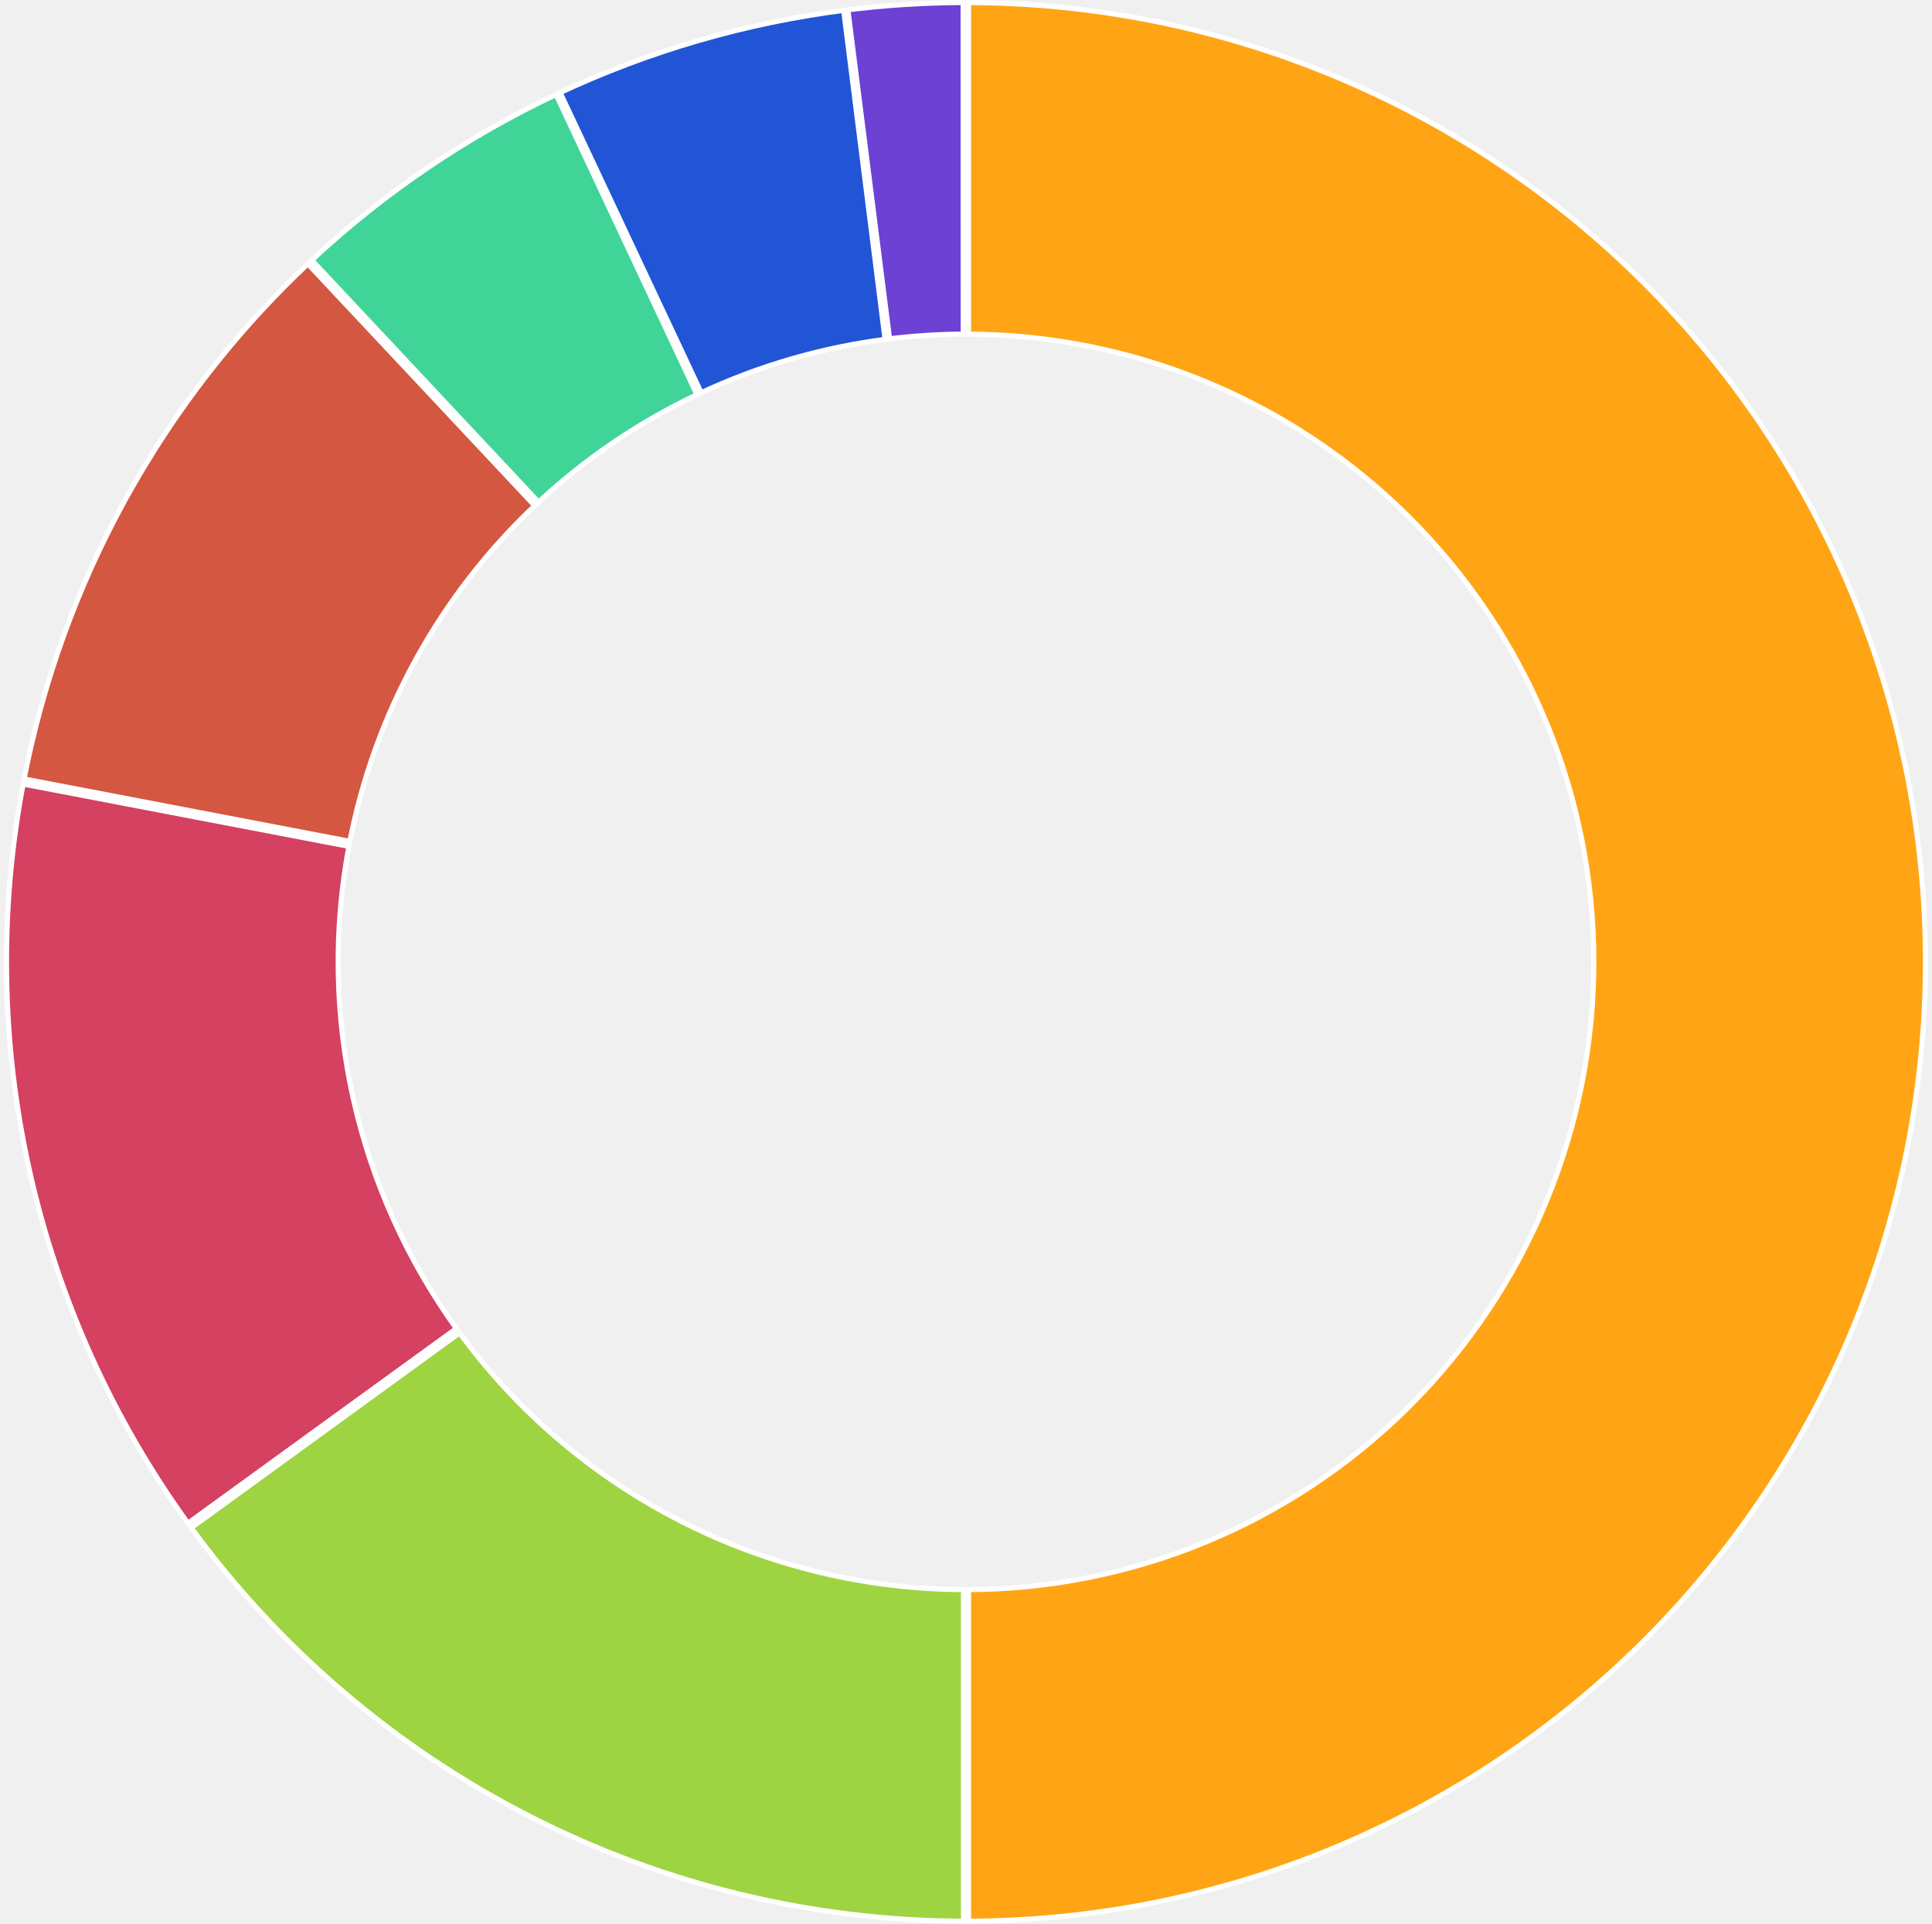
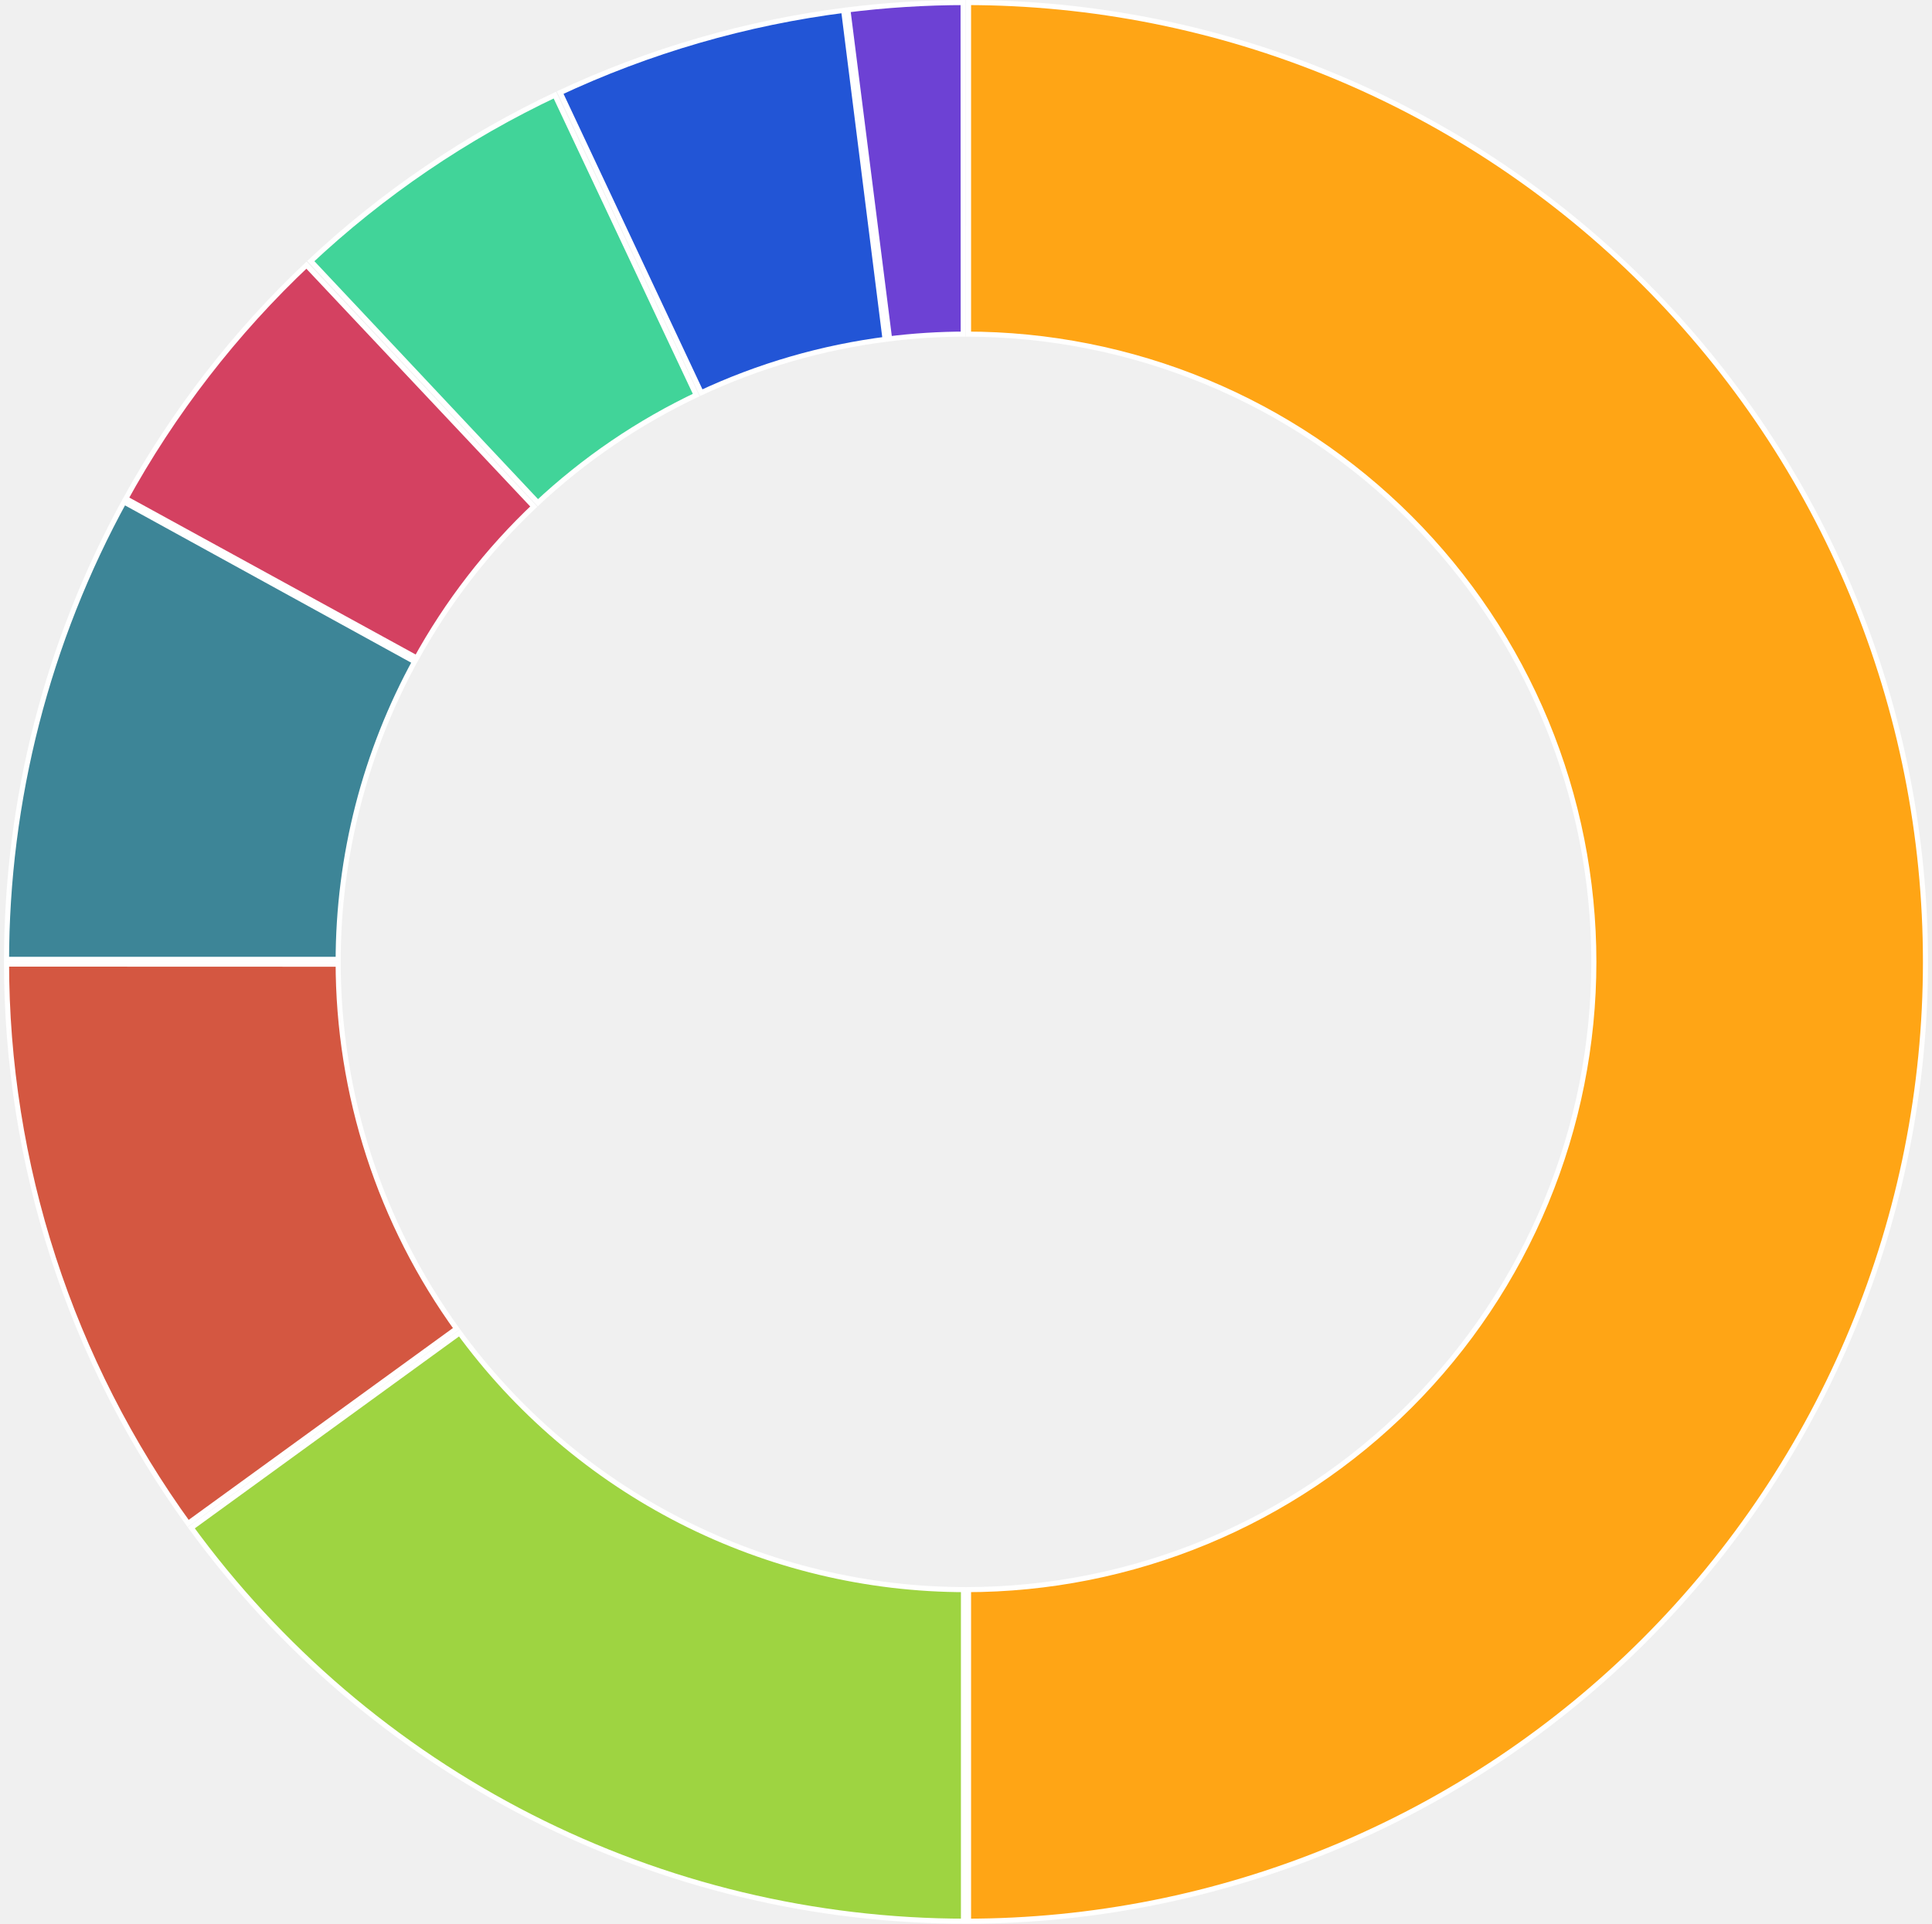
<svg xmlns="http://www.w3.org/2000/svg" width="242" height="241" viewBox="0 0 242 241" fill="none">
-   <mask id="path-1-inside-1_3367_5307" fill="white">
+   <mask id="path-1-inside-1_3395_2429" fill="white">
    <path d="M121 0C136.824 1.88703e-07 152.494 3.117 167.113 9.173C181.733 15.228 195.017 24.104 206.206 35.294C217.396 46.483 226.272 59.767 232.327 74.387C238.383 89.006 241.5 104.676 241.5 120.5C241.5 136.324 238.383 151.994 232.327 166.613C226.272 181.233 217.396 194.517 206.206 205.706C195.017 216.896 181.733 225.772 167.113 231.827C152.494 237.883 136.824 241 121 241L121 198.825C131.286 198.825 141.471 196.799 150.974 192.863C160.476 188.927 169.111 183.157 176.384 175.884C183.657 168.611 189.427 159.977 193.363 150.474C197.299 140.971 199.325 130.786 199.325 120.5C199.325 110.214 197.299 100.029 193.363 90.526C189.427 81.023 183.657 72.389 176.384 65.116C169.111 57.843 160.477 52.073 150.974 48.137C141.471 44.201 131.286 42.175 121 42.175V0Z" />
  </mask>
-   <path d="M121 0C136.824 1.88703e-07 152.494 3.117 167.113 9.173C181.733 15.228 195.017 24.104 206.206 35.294C217.396 46.483 226.272 59.767 232.327 74.387C238.383 89.006 241.5 104.676 241.5 120.5C241.5 136.324 238.383 151.994 232.327 166.613C226.272 181.233 217.396 194.517 206.206 205.706C195.017 216.896 181.733 225.772 167.113 231.827C152.494 237.883 136.824 241 121 241L121 198.825C131.286 198.825 141.471 196.799 150.974 192.863C160.476 188.927 169.111 183.157 176.384 175.884C183.657 168.611 189.427 159.977 193.363 150.474C197.299 140.971 199.325 130.786 199.325 120.5C199.325 110.214 197.299 100.029 193.363 90.526C189.427 81.023 183.657 72.389 176.384 65.116C169.111 57.843 160.477 52.073 150.974 48.137C141.471 44.201 131.286 42.175 121 42.175V0Z" fill="#FFA515" stroke="white" stroke-width="1.272" mask="url(#path-1-inside-1_3367_5307)" />
-   <mask id="path-2-inside-2_3367_5307" fill="white">
+   <path d="M121 0C136.824 1.88703e-07 152.494 3.117 167.113 9.173C181.733 15.228 195.017 24.104 206.206 35.294C217.396 46.483 226.272 59.767 232.327 74.387C238.383 89.006 241.5 104.676 241.5 120.5C241.5 136.324 238.383 151.994 232.327 166.613C226.272 181.233 217.396 194.517 206.206 205.706C195.017 216.896 181.733 225.772 167.113 231.827C152.494 237.883 136.824 241 121 241L121 198.825C131.286 198.825 141.471 196.799 150.974 192.863C160.476 188.927 169.111 183.157 176.384 175.884C183.657 168.611 189.427 159.977 193.363 150.474C197.299 140.971 199.325 130.786 199.325 120.5C199.325 110.214 197.299 100.029 193.363 90.526C189.427 81.023 183.657 72.389 176.384 65.116C169.111 57.843 160.477 52.073 150.974 48.137C141.471 44.201 131.286 42.175 121 42.175V0Z" fill="#FFA515" stroke="white" stroke-width="1.272" mask="url(#path-1-inside-1_3395_2429)" />
+   <mask id="path-2-inside-2_3395_2429" fill="white">
    <path d="M121 241C101.984 241 83.238 236.499 66.294 227.866C49.351 219.233 34.691 206.712 23.513 191.328L57.634 166.538C64.899 176.538 74.428 184.677 85.441 190.288C96.454 195.9 108.639 198.825 121 198.825L121 241Z" />
  </mask>
-   <path d="M121 241C101.984 241 83.238 236.499 66.294 227.866C49.351 219.233 34.691 206.712 23.513 191.328L57.634 166.538C64.899 176.538 74.428 184.677 85.441 190.288C96.454 195.9 108.639 198.825 121 198.825L121 241Z" fill="#9ED441" stroke="white" stroke-width="1.272" mask="url(#path-2-inside-2_3367_5307)" />
-   <mask id="path-3-inside-3_3367_5307" fill="white">
-     <path d="M23.472 191.271C13.804 177.948 6.968 162.785 3.387 146.718C-0.195 130.651 -0.446 114.02 2.648 97.852L44.071 105.779C42.06 116.288 42.223 127.098 44.551 137.542C46.88 147.985 51.323 157.841 57.607 166.501L23.472 191.271Z" />
+   <path d="M121 241C101.984 241 83.238 236.499 66.294 227.866C49.351 219.233 34.691 206.712 23.513 191.328L57.634 166.538C64.899 176.538 74.428 184.677 85.441 190.288C96.454 195.9 108.639 198.825 121 198.825L121 241Z" fill="#9ED441" stroke="white" stroke-width="1.272" mask="url(#path-2-inside-2_3395_2429)" />
+   <mask id="path-3-inside-3_3395_2429" fill="white">
+     <path d="M15.331 62.584C21.408 51.495 29.193 41.433 38.4 32.765L67.31 63.472C61.326 69.106 56.265 75.647 52.315 82.855L15.331 62.584Z" />
  </mask>
-   <path d="M23.472 191.271C13.804 177.948 6.968 162.785 3.387 146.718C-0.195 130.651 -0.446 114.02 2.648 97.852L44.071 105.779C42.06 116.288 42.223 127.098 44.551 137.542C46.88 147.985 51.323 157.841 57.607 166.501L23.472 191.271Z" fill="#D44161" stroke="white" stroke-width="1.272" mask="url(#path-3-inside-3_3367_5307)" />
-   <mask id="path-4-inside-4_3367_5307" fill="white">
-     <path d="M2.65 97.838C7.436 72.845 20.011 50.009 38.573 32.602L67.423 63.366C55.357 74.681 47.183 89.524 44.073 105.77L2.65 97.838Z" />
+   <path d="M15.331 62.584C21.408 51.495 29.193 41.433 38.4 32.765L67.31 63.472C61.326 69.106 56.265 75.647 52.315 82.855L15.331 62.584Z" fill="#D44161" stroke="white" stroke-width="1.272" mask="url(#path-3-inside-3_3395_2429)" />
+   <mask id="path-4-inside-4_3395_2429" fill="white">
+     <path d="M0.5 120.5C0.5 100.203 5.627 80.235 15.405 62.449L52.363 82.767C46.008 94.328 42.675 107.307 42.675 120.5H0.5Z" />
  </mask>
-   <path d="M2.65 97.838C7.436 72.845 20.011 50.009 38.573 32.602L67.423 63.366C55.357 74.681 47.183 89.524 44.073 105.77L2.65 97.838Z" fill="#D45741" stroke="white" stroke-width="1.272" mask="url(#path-4-inside-4_3367_5307)" />
-   <mask id="path-5-inside-5_3367_5307" fill="white">
-     <path d="M38.602 32.575C47.828 23.928 58.358 16.788 69.805 11.416L87.724 49.595C80.283 53.087 73.439 57.728 67.441 63.349L38.602 32.575Z" />
+   <path d="M0.5 120.5C0.5 100.203 5.627 80.235 15.405 62.449L52.363 82.767C46.008 94.328 42.675 107.307 42.675 120.5H0.5Z" fill="#3D8597" stroke="white" stroke-width="1.272" mask="url(#path-4-inside-4_3395_2429)" />
+   <mask id="path-5-inside-5_3395_2429" fill="white">
+     <path d="M23.489 191.295C8.539 170.703 0.491 145.906 0.5 120.459L42.675 120.473C42.669 137.014 47.9 153.132 57.618 166.517L23.489 191.295Z" />
  </mask>
-   <path d="M38.602 32.575C47.828 23.928 58.358 16.788 69.805 11.416L87.724 49.595C80.283 53.087 73.439 57.728 67.441 63.349L38.602 32.575Z" fill="#41D499" stroke="white" stroke-width="1.272" mask="url(#path-5-inside-5_3367_5307)" />
-   <mask id="path-6-inside-6_3367_5307" fill="white">
+   <path d="M23.489 191.295C8.539 170.703 0.491 145.906 0.5 120.459L42.675 120.473C42.669 137.014 47.9 153.132 57.618 166.517L23.489 191.295Z" fill="#D45741" stroke="white" stroke-width="1.272" mask="url(#path-5-inside-5_3395_2429)" />
+   <mask id="path-6-inside-6_3395_2429" fill="white">
+     <path d="M38.48 32.69C47.694 24.03 58.214 16.875 69.654 11.487L87.625 49.642C80.189 53.144 73.351 57.795 67.362 63.423L38.48 32.69Z" />
+   </mask>
+   <path d="M38.48 32.69C47.694 24.03 58.214 16.875 69.654 11.487L87.625 49.642C80.189 53.144 73.351 57.795 67.362 63.423L38.48 32.69Z" fill="#41D499" stroke="white" stroke-width="1.272" mask="url(#path-6-inside-6_3395_2429)" />
+   <mask id="path-7-inside-7_3395_2429" fill="white">
    <path d="M69.741 11.446C81.185 6.067 93.404 2.523 105.95 0.944L111.217 42.788C103.063 43.815 95.12 46.119 87.682 49.615L69.741 11.446Z" />
  </mask>
-   <path d="M69.741 11.446C81.185 6.067 93.404 2.523 105.95 0.944L111.217 42.788C103.063 43.815 95.12 46.119 87.682 49.615L69.741 11.446Z" fill="#2255D6" stroke="white" stroke-width="1.272" mask="url(#path-6-inside-6_3367_5307)" />
-   <mask id="path-7-inside-7_3367_5307" fill="white">
+   <path d="M69.741 11.446C81.185 6.067 93.404 2.523 105.95 0.944L111.217 42.788C103.063 43.815 95.12 46.119 87.682 49.615L69.741 11.446Z" fill="#2255D6" stroke="white" stroke-width="1.272" mask="url(#path-7-inside-7_3395_2429)" />
+   <mask id="path-8-inside-8_3395_2429" fill="white">
    <path d="M105.851 0.956C110.86 0.321 115.904 0.002 120.954 8.9432e-06L120.97 42.175C117.688 42.176 114.409 42.384 111.153 42.796L105.851 0.956Z" />
  </mask>
-   <path d="M105.851 0.956C110.86 0.321 115.904 0.002 120.954 8.9432e-06L120.97 42.175C117.688 42.176 114.409 42.384 111.153 42.796L105.851 0.956Z" fill="#6D41D4" stroke="white" stroke-width="1.272" mask="url(#path-7-inside-7_3367_5307)" />
+   <path d="M105.851 0.956C110.86 0.321 115.904 0.002 120.954 8.9432e-06L120.97 42.175C117.688 42.176 114.409 42.384 111.153 42.796L105.851 0.956Z" fill="#6D41D4" stroke="white" stroke-width="1.272" mask="url(#path-8-inside-8_3395_2429)" />
</svg>
